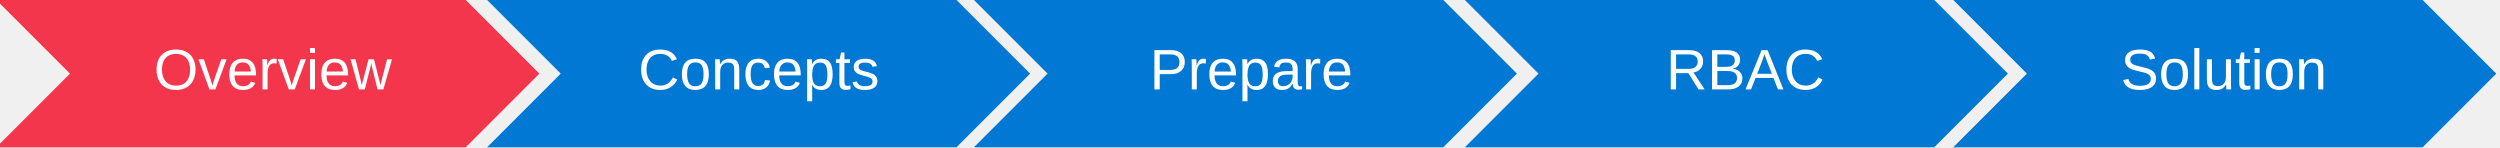
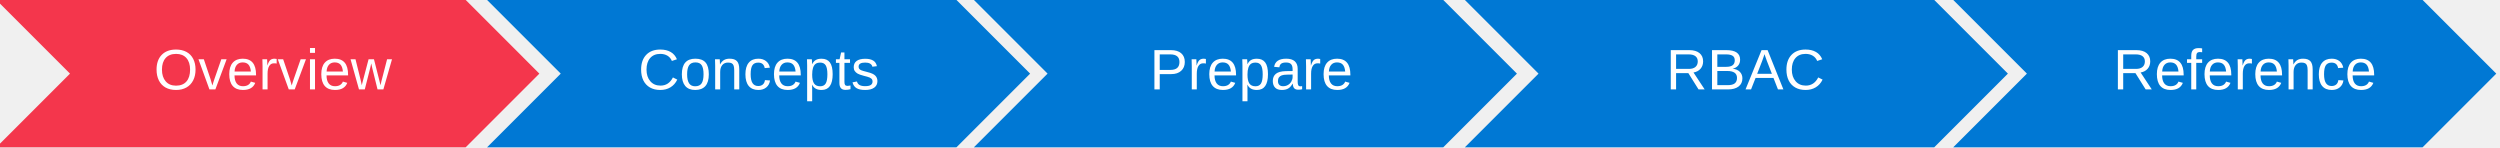
<svg xmlns="http://www.w3.org/2000/svg" xml:space="preserve" version="1.1" viewBox="0 0 2407.5 142">
  <style>
    .shp{fill-rule:evenodd;clip-rule:evenodd}
    .active{fill:#f4364c}
    .inactive{fill:#0078d4}
    .txt{fill:#fff;font-family:Aptos,SegoeUI,ArialMT,Arial,Helvetica,sans-serif;font-size:55px}
  </style>
  <path class="shp active" d="M-3.6-.1h452l71 71-71 71h-452l71-71-71-71z" />
  <text class="txt" transform="translate(148.152 86.114)">Overview</text>
  <path class="shp inactive" d="M469-.1h452l71 71-71 71H469l71-71-71-71z" />
  <text class="txt" transform="translate(614.59 86.114)">Concepts</text>
  <path class="shp inactive" d="M937.8-.1h452l71 71-71 71h-452l71-71-71-71z" />
  <text class="txt" transform="translate(1107.185 86.114)">Prepare</text>
  <path class="shp inactive" d="M1410.6-.1h452l71 71-71 71h-452l71-71-71-71z" />
  <text class="txt" transform="translate(1604.43 86.114)">RBAC</text>
  <path class="shp inactive" d="M1880.9-.1h452l71 71-71 71h-452l71-71-71-71z" />
-   <text class="txt" transform="translate(2042.142 86.114)">Solution</text>
+   <text class="txt" transform="translate(2035 86.114)">Reference</text>
</svg>
